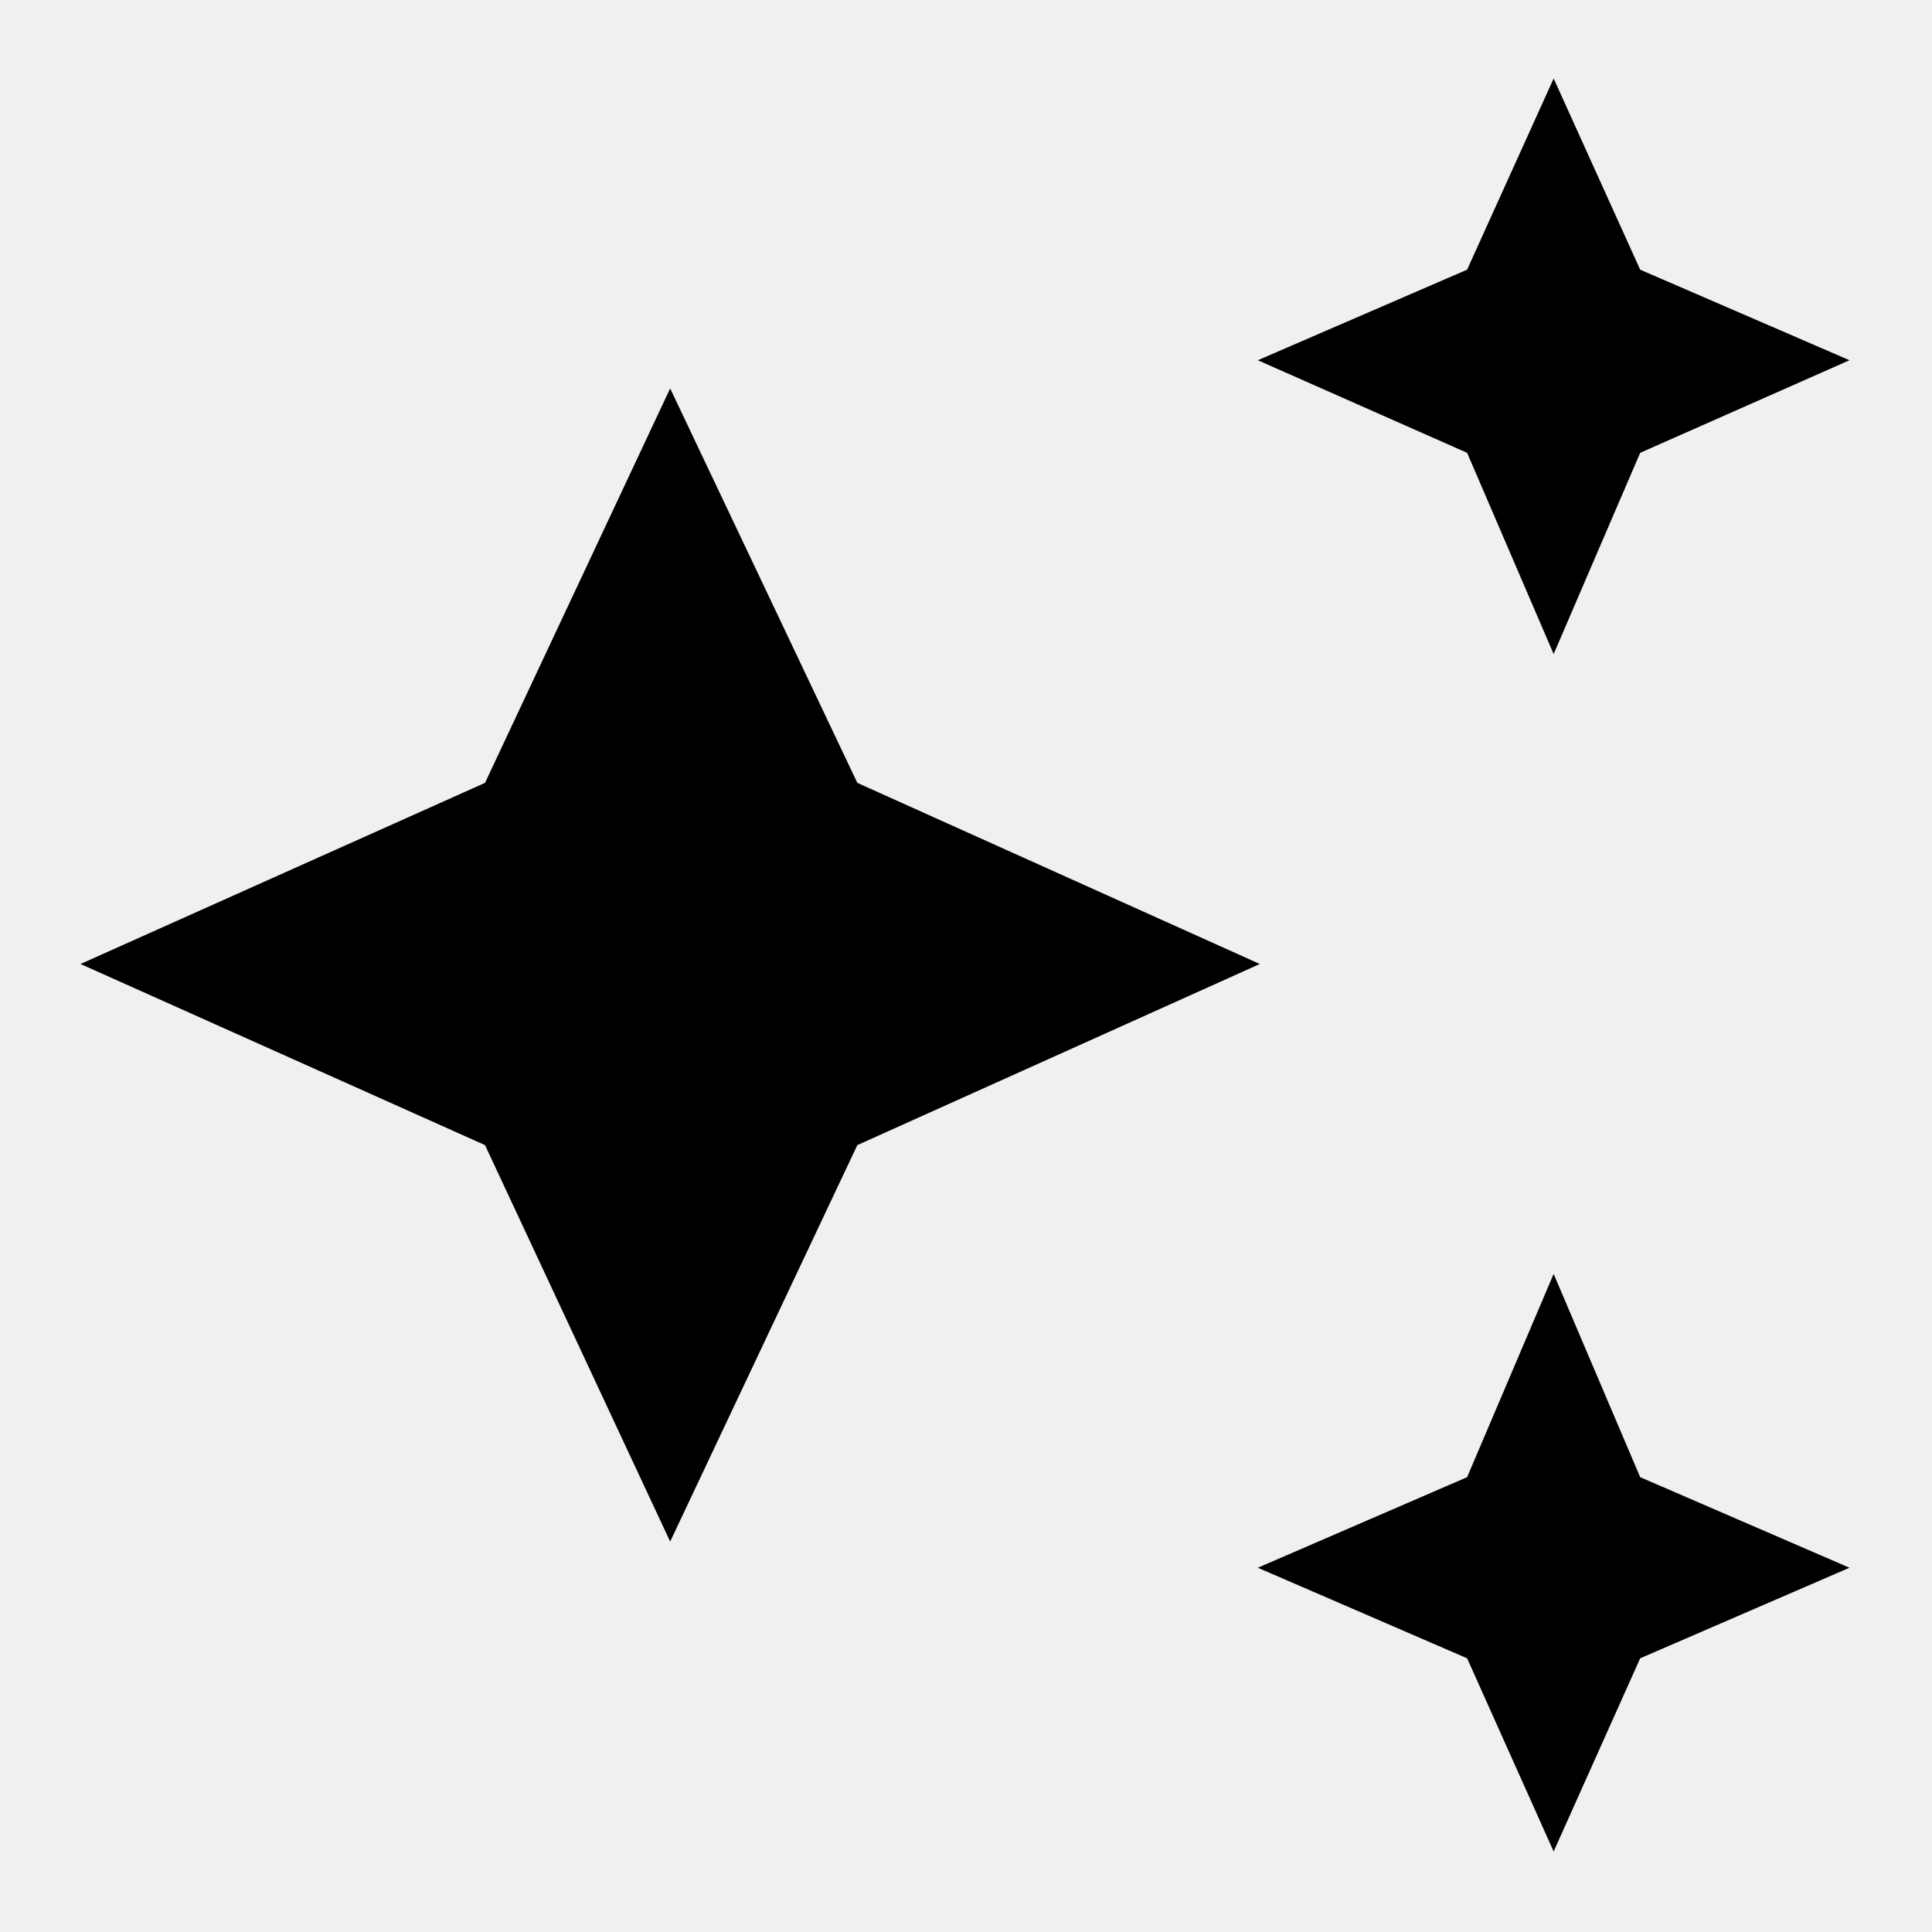
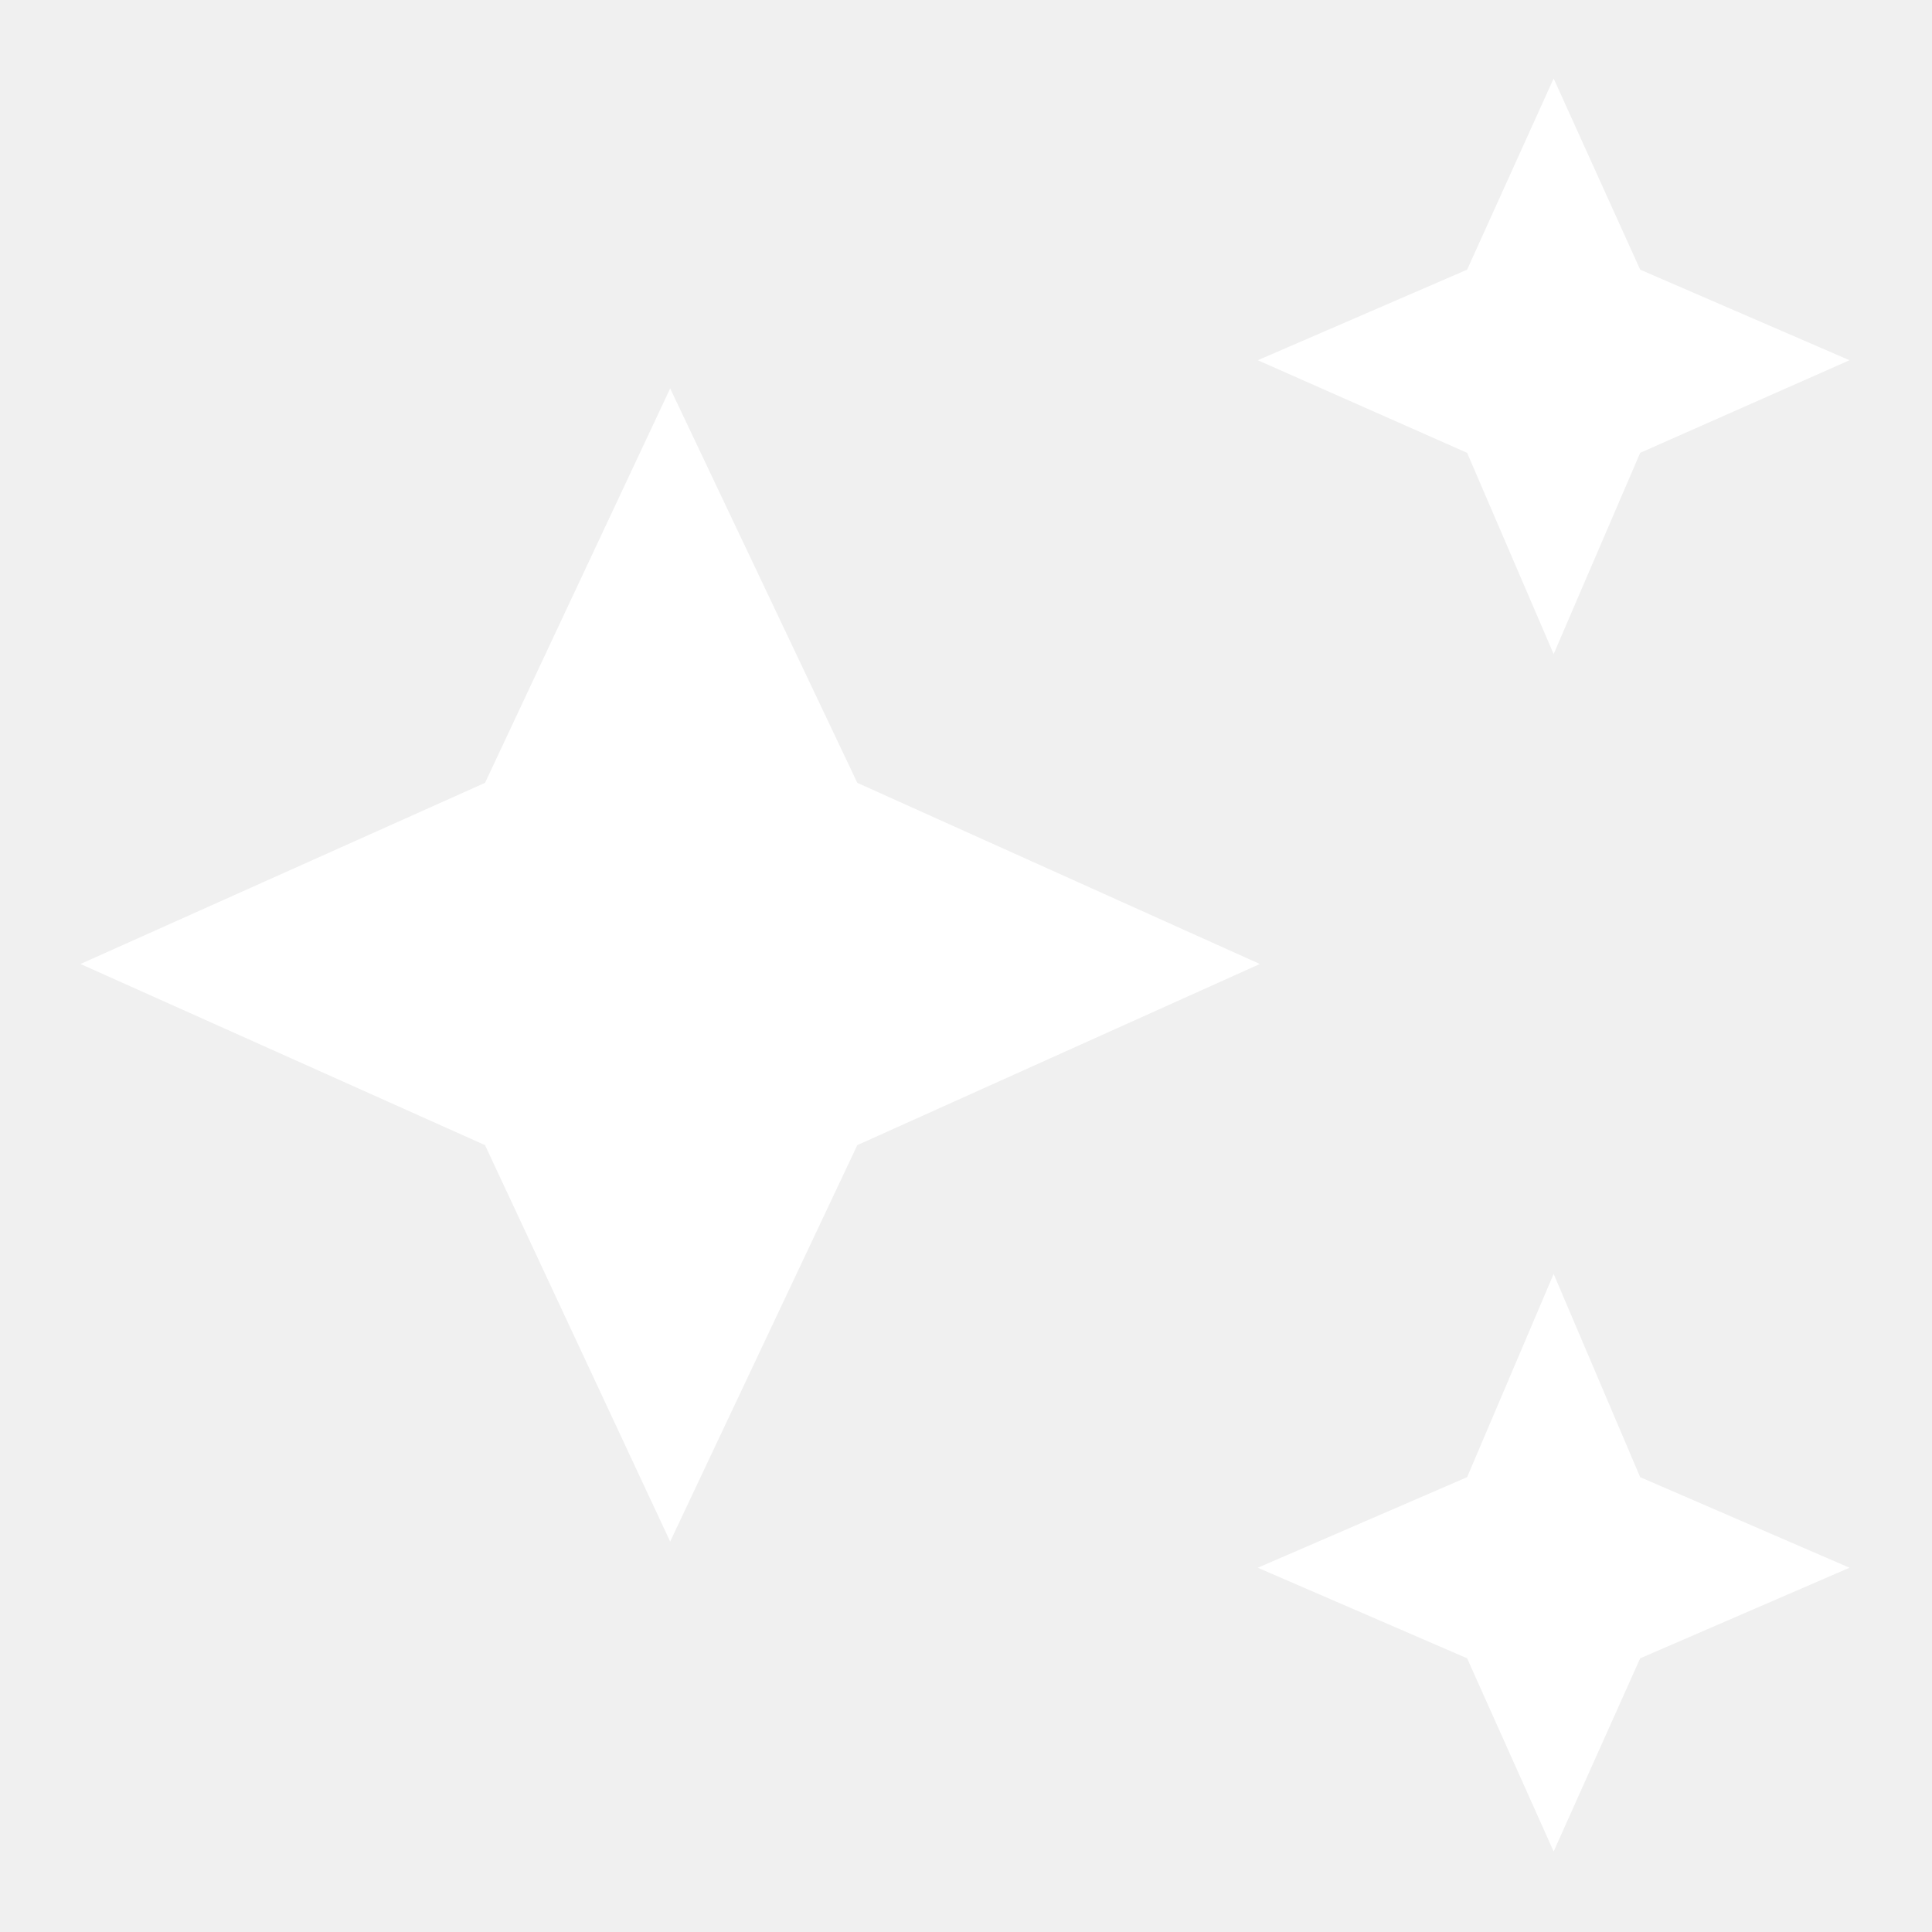
- <svg xmlns="http://www.w3.org/2000/svg" height="48" viewBox="0 96 960 960" width="48">
+ <svg xmlns="http://www.w3.org/2000/svg" height="26" fill="white" viewBox="0 96 960 960" width="26">
  <path d="m772 421-43-100-104-46 104-45 43-95 43 95 104 45-104 46-43 100Zm0 595-43-96-104-45 104-45 43-101 43 101 104 45-104 45-43 96ZM333 862l-92-197-201-90 201-90 92-196 93 196 200 90-200 90-93 197Z" />
</svg>
